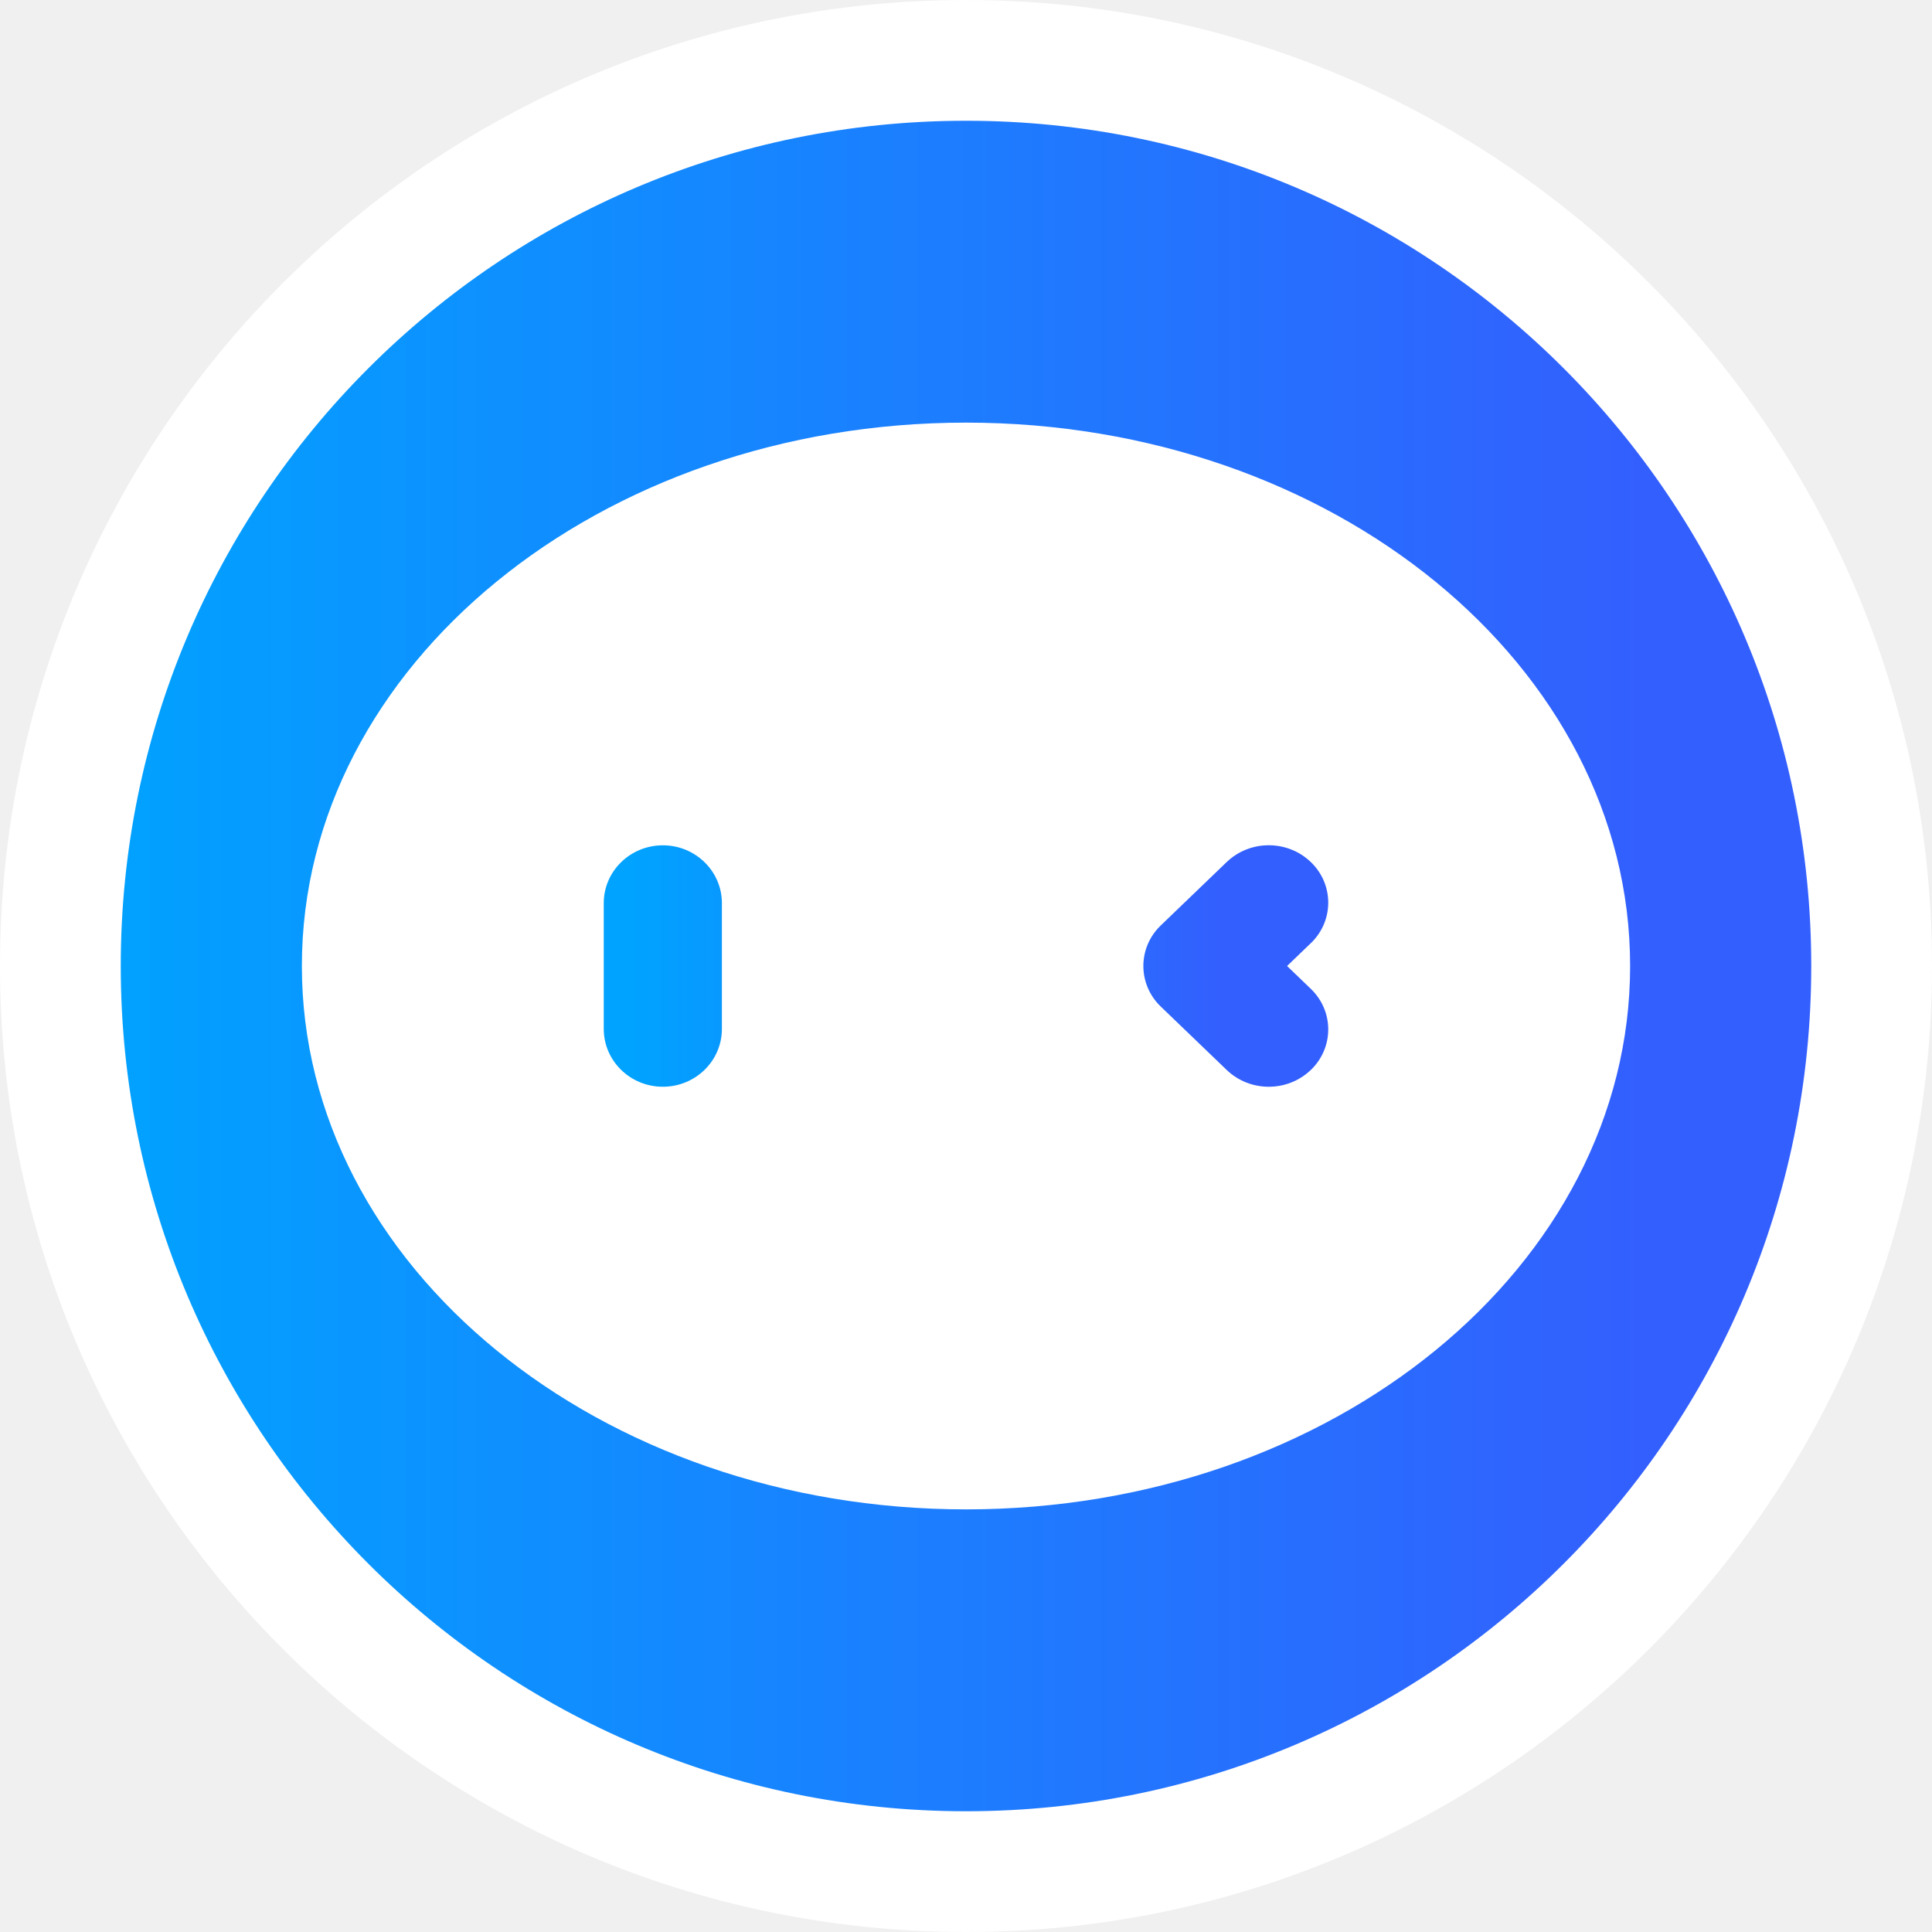
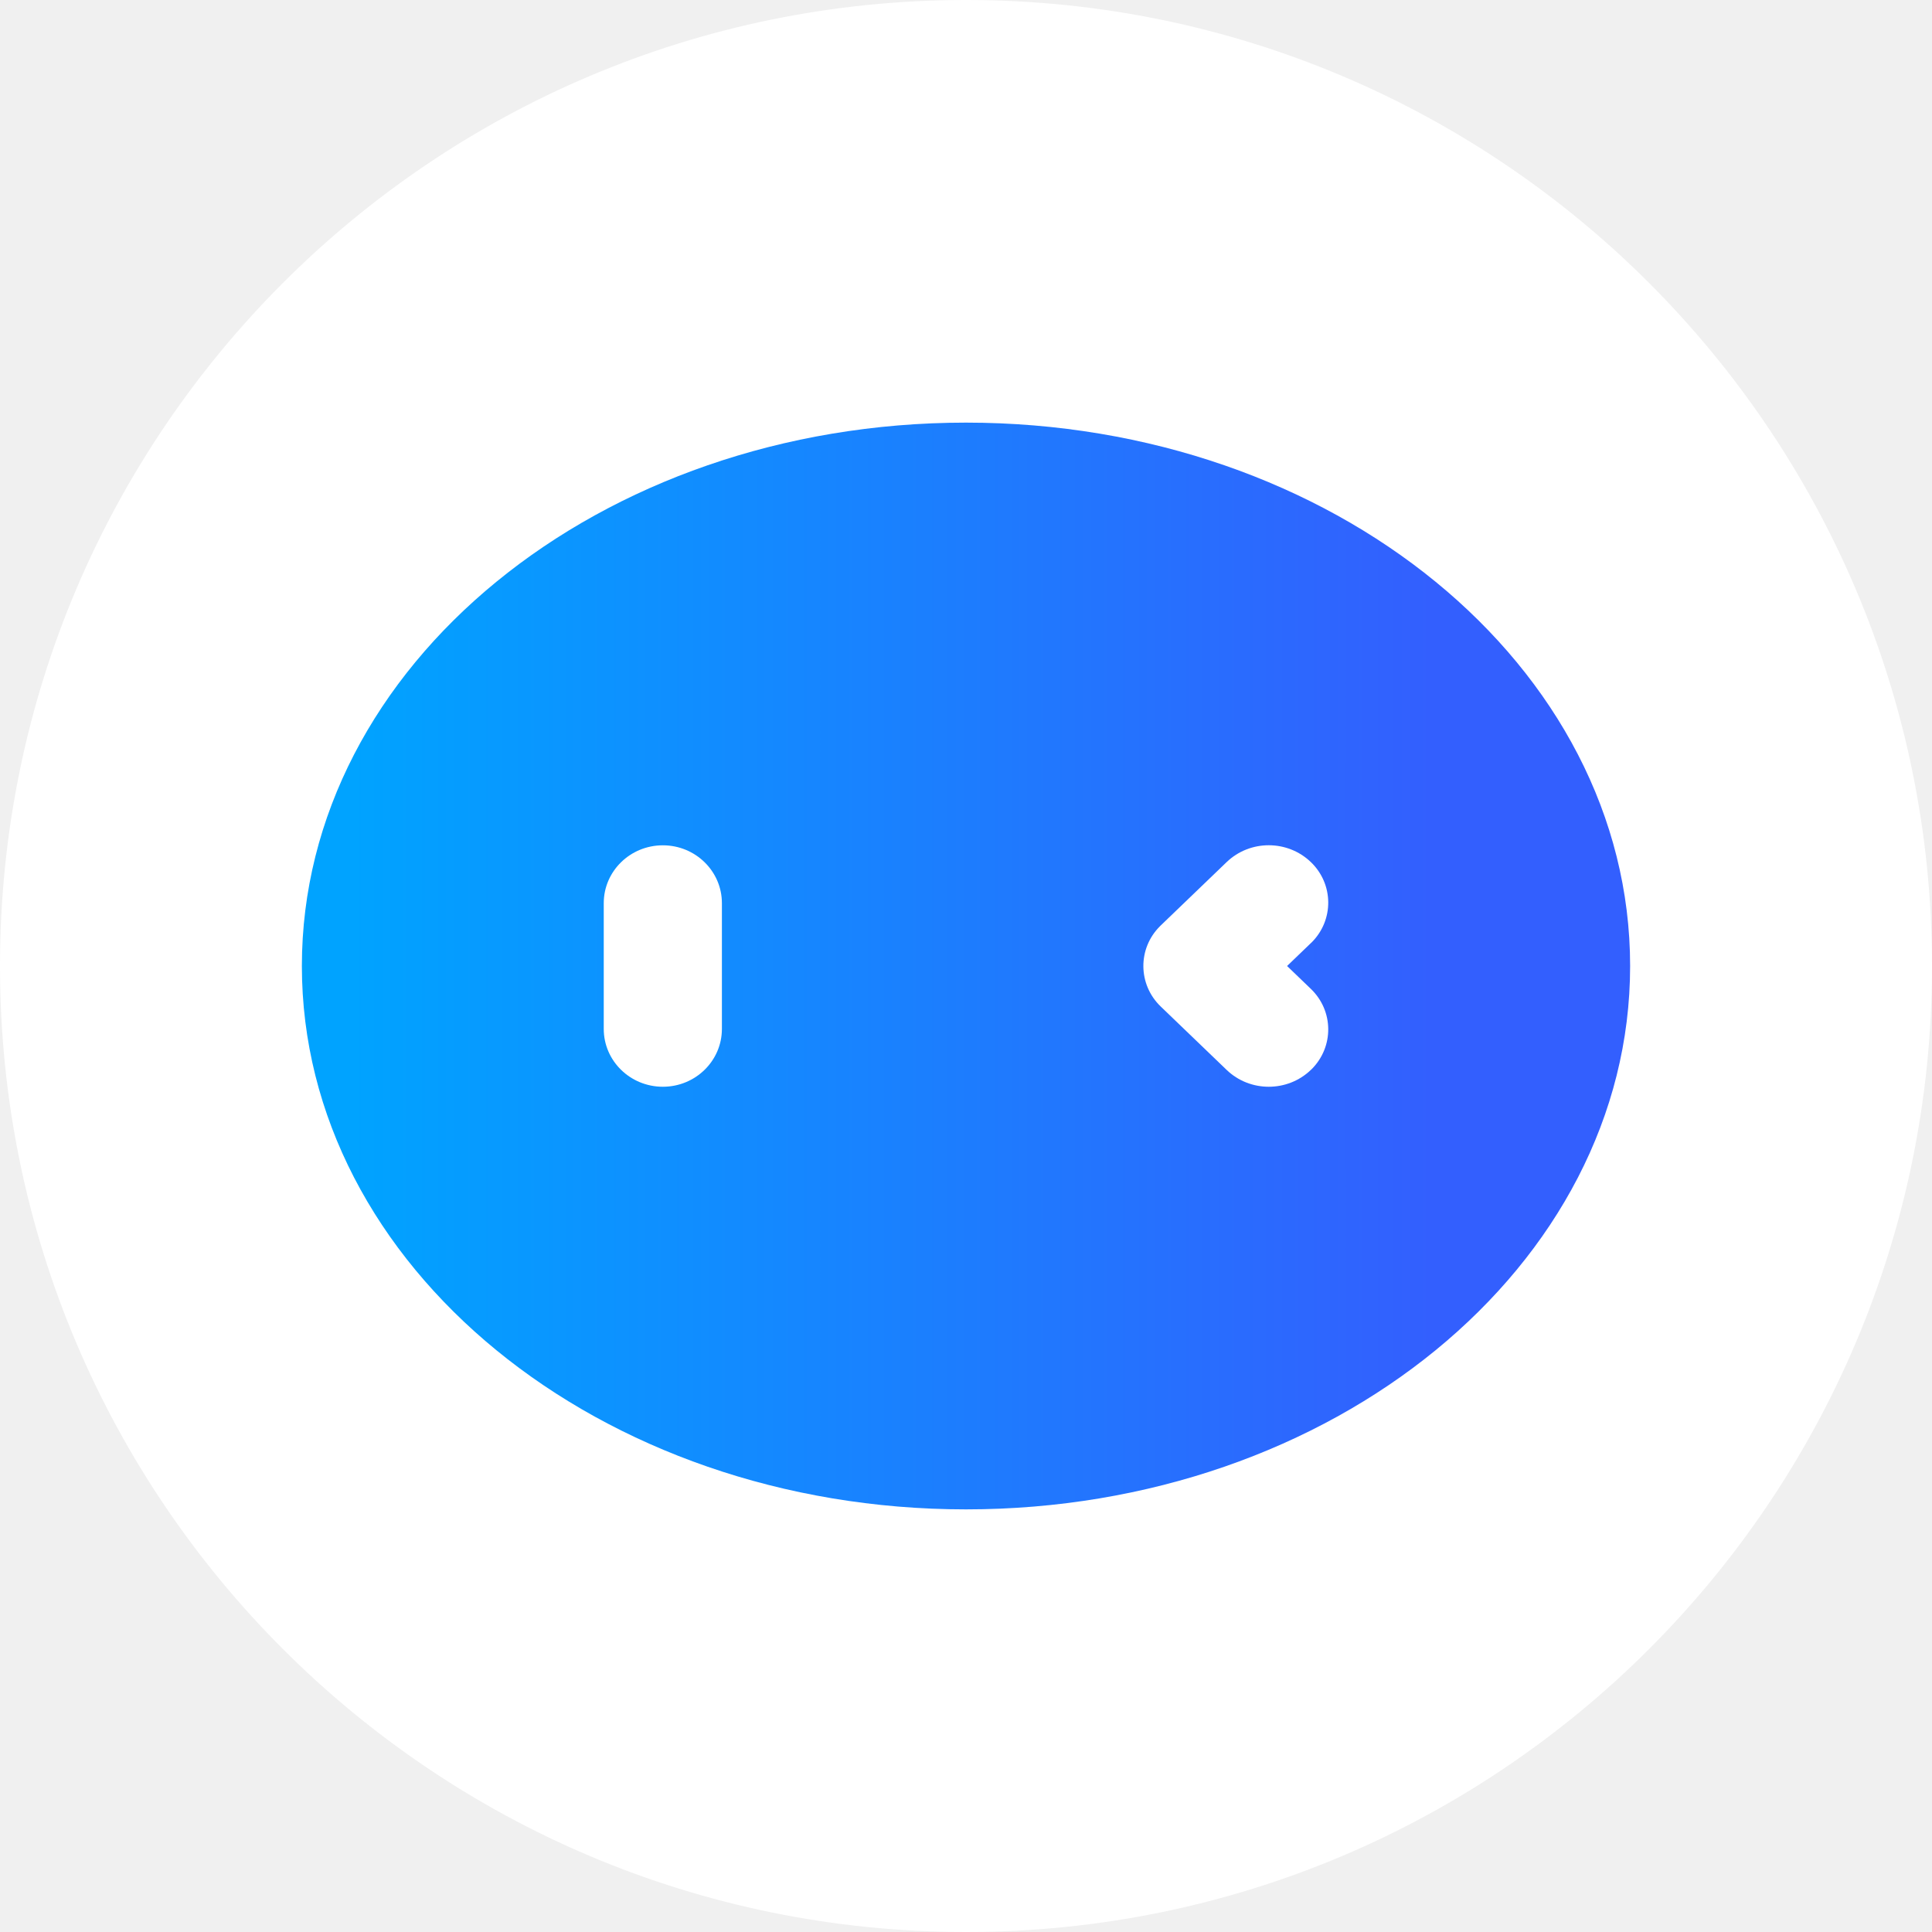
<svg xmlns="http://www.w3.org/2000/svg" width="32" height="32" viewBox="0 0 32 32" fill="none">
-   <circle cx="16" cy="16" r="15" fill="url(#paint0_linear)" stroke="white" stroke-width="2" />
-   <ellipse cx="16" cy="16" rx="11" ry="9" fill="white" />
-   <path d="M11.957 14.959C11.957 14.43 11.519 14.001 10.979 14.001C10.438 14.001 10 14.43 10 14.959V17.042C10 17.571 10.438 18 10.979 18C11.519 18 11.957 17.571 11.957 17.042V14.959Z" fill="url(#paint1_linear)" />
-   <path d="M21.725 15.609C22.096 15.239 22.091 14.643 21.712 14.279C21.325 13.907 20.704 13.907 20.317 14.279L19.225 15.329L19.213 15.341C18.841 15.711 18.847 16.307 19.225 16.671L20.317 17.721C20.704 18.093 21.325 18.093 21.712 17.721L21.725 17.709C22.096 17.338 22.091 16.743 21.712 16.379L21.318 16L21.712 15.621L21.725 15.609Z" fill="url(#paint2_linear)" />
+   <circle cx="16" cy="16" r="16" fill="white" />
+   <ellipse cx="16" cy="16" rx="11" ry="9" fill="url(#paint0_linear)" />
+   <path d="M11.957 14.959C11.957 14.43 11.519 14.001 10.979 14.001C10.438 14.001 10 14.43 10 14.959V17.042C10 17.571 10.438 18 10.979 18C11.519 18 11.957 17.571 11.957 17.042V14.959Z" fill="white" />
+   <path d="M21.725 15.609C22.096 15.239 22.091 14.643 21.712 14.279C21.325 13.907 20.704 13.907 20.317 14.279L19.225 15.329L19.213 15.341C18.841 15.711 18.847 16.307 19.225 16.671L20.317 17.721C20.704 18.093 21.325 18.093 21.712 17.721L21.725 17.709C22.096 17.338 22.091 16.743 21.712 16.379L21.318 16L21.712 15.621L21.725 15.609Z" fill="white" />
  <defs>
-     <linearGradient id="paint0_linear" x1="1.169" y1="9.802" x2="27.263" y2="9.802" gradientUnits="userSpaceOnUse">
-       <stop stop-color="#00A3FF" />
-       <stop offset="1" stop-color="#335FFE" />
-     </linearGradient>
-     <linearGradient id="paint1_linear" x1="10.438" y1="15.225" x2="20.224" y2="15.225" gradientUnits="userSpaceOnUse">
-       <stop stop-color="#00A3FF" />
-       <stop offset="1" stop-color="#335FFE" />
-     </linearGradient>
-     <linearGradient id="paint2_linear" x1="10.438" y1="15.225" x2="20.224" y2="15.225" gradientUnits="userSpaceOnUse">
+     <linearGradient id="paint0_linear" x1="5.804" y1="12.514" x2="23.743" y2="12.514" gradientUnits="userSpaceOnUse">
      <stop stop-color="#00A3FF" />
      <stop offset="1" stop-color="#335FFE" />
    </linearGradient>
  </defs>
</svg>
